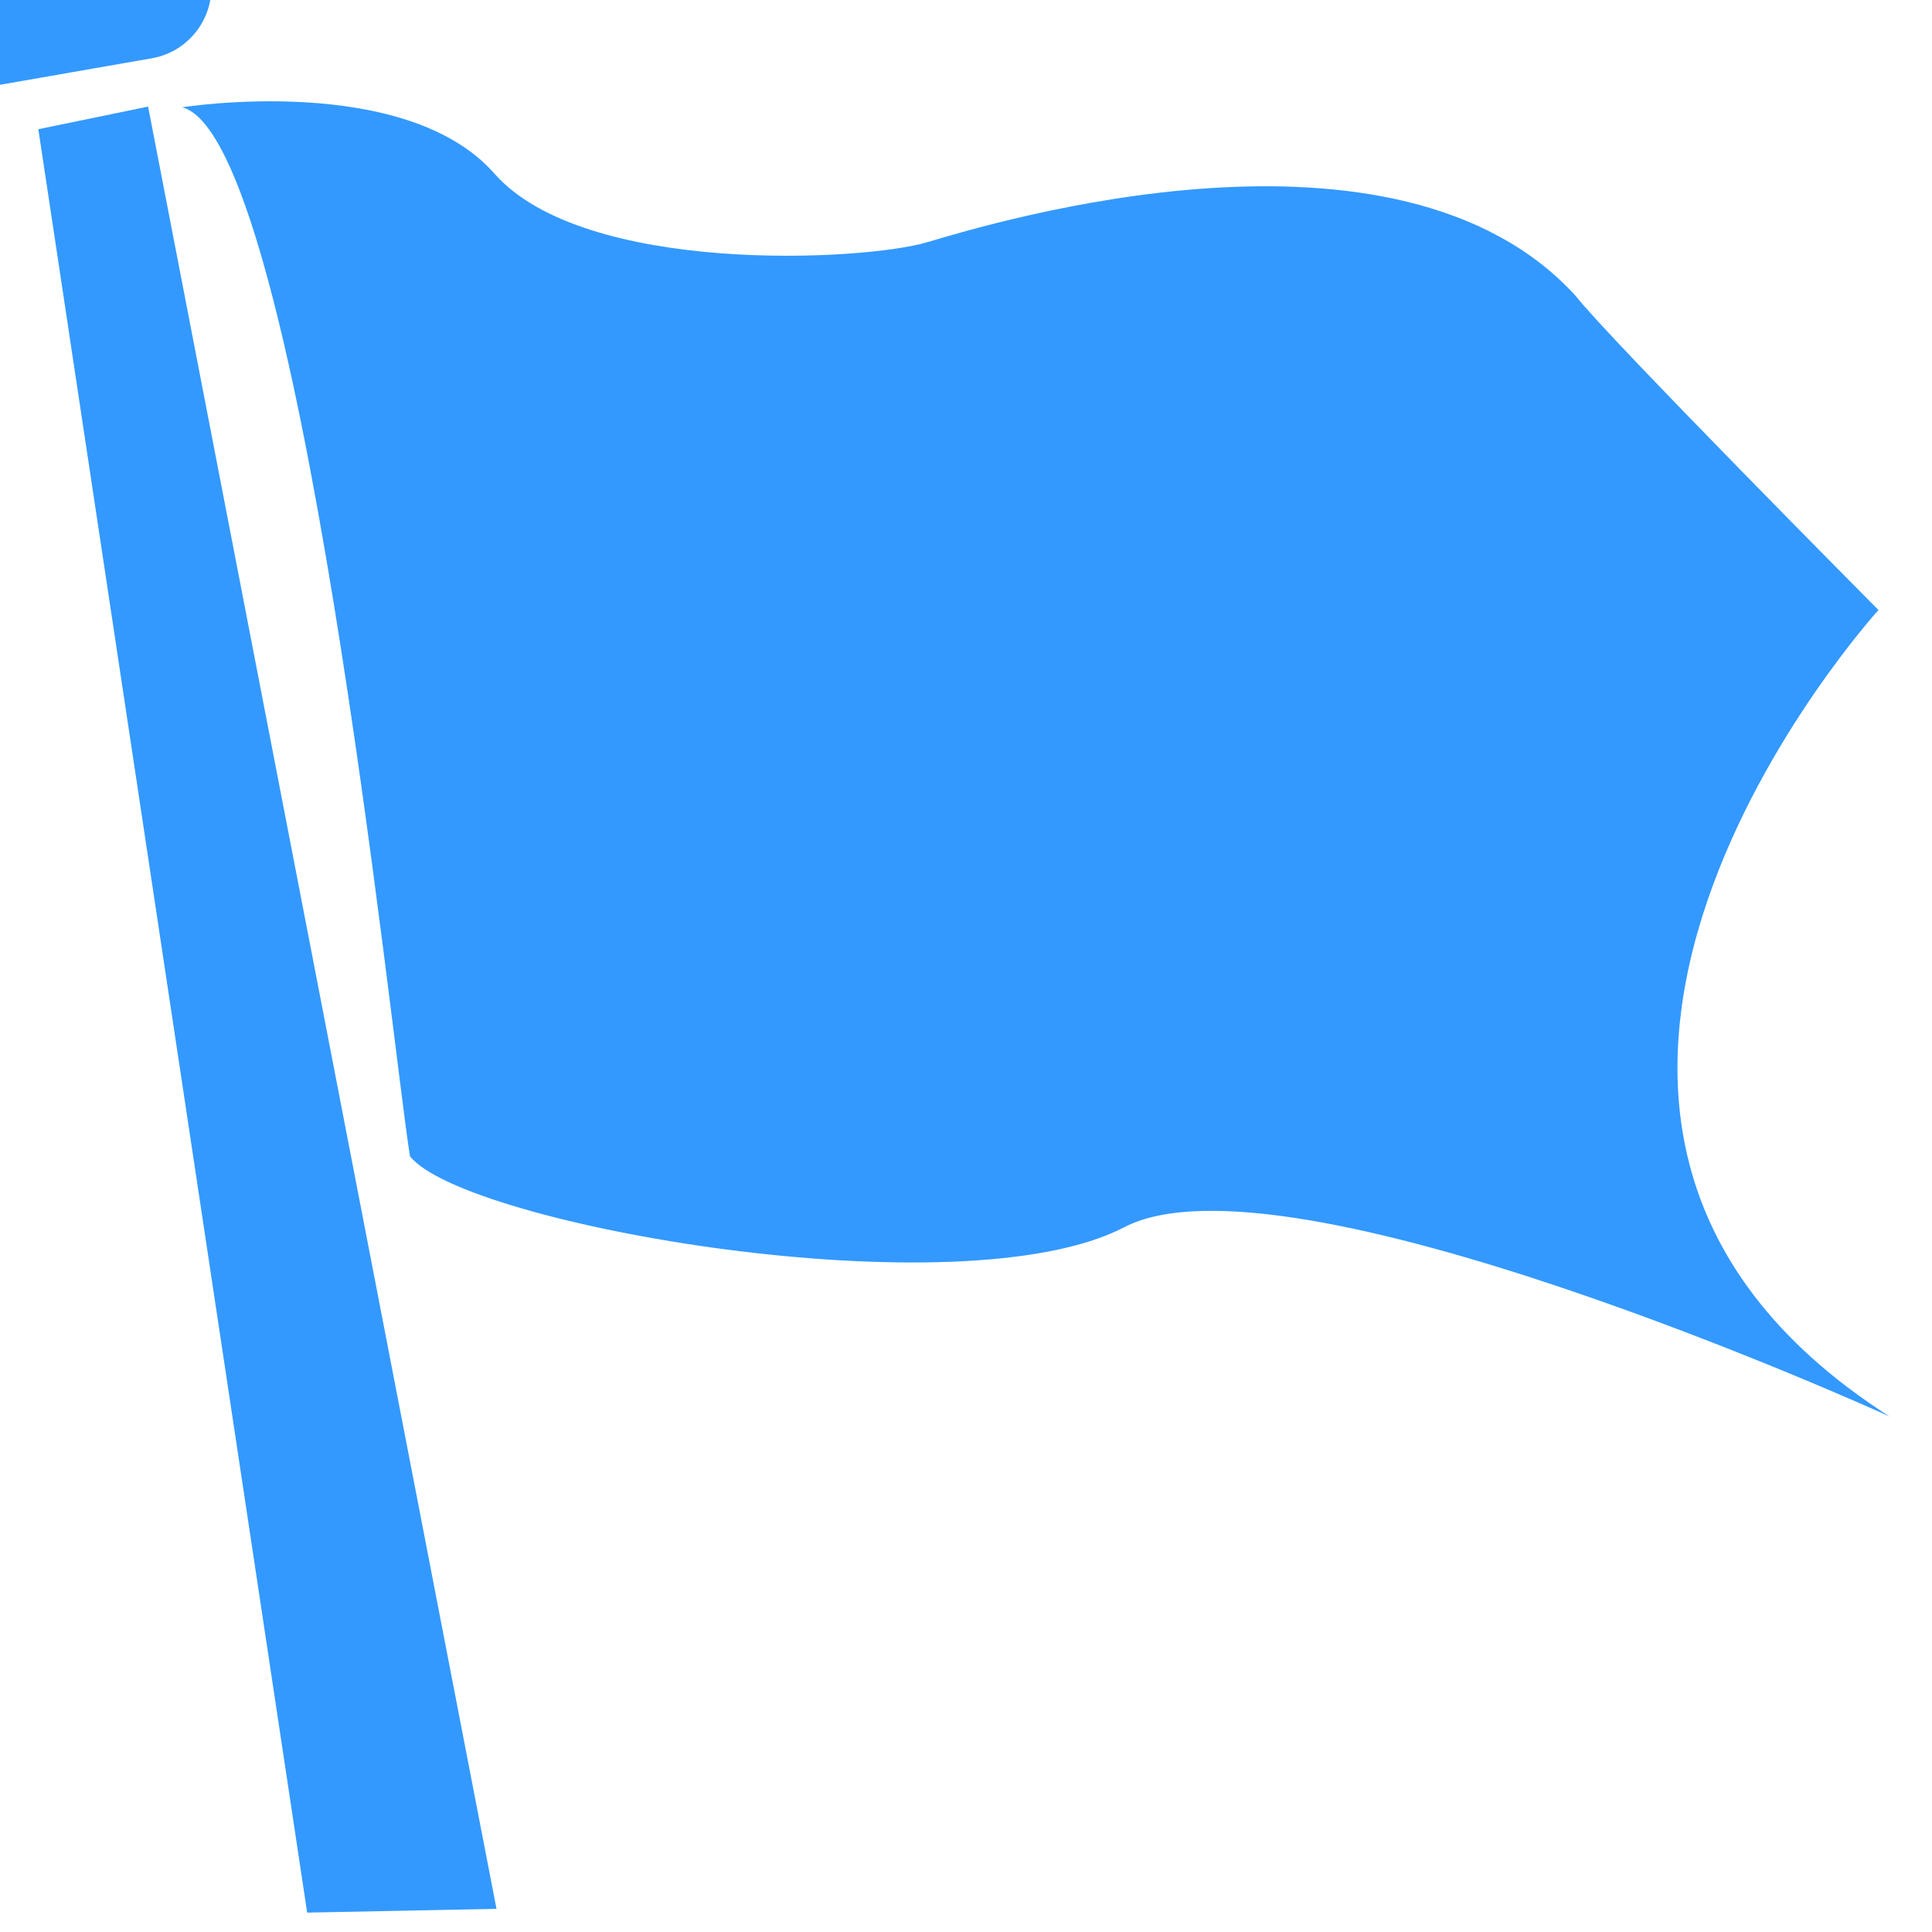
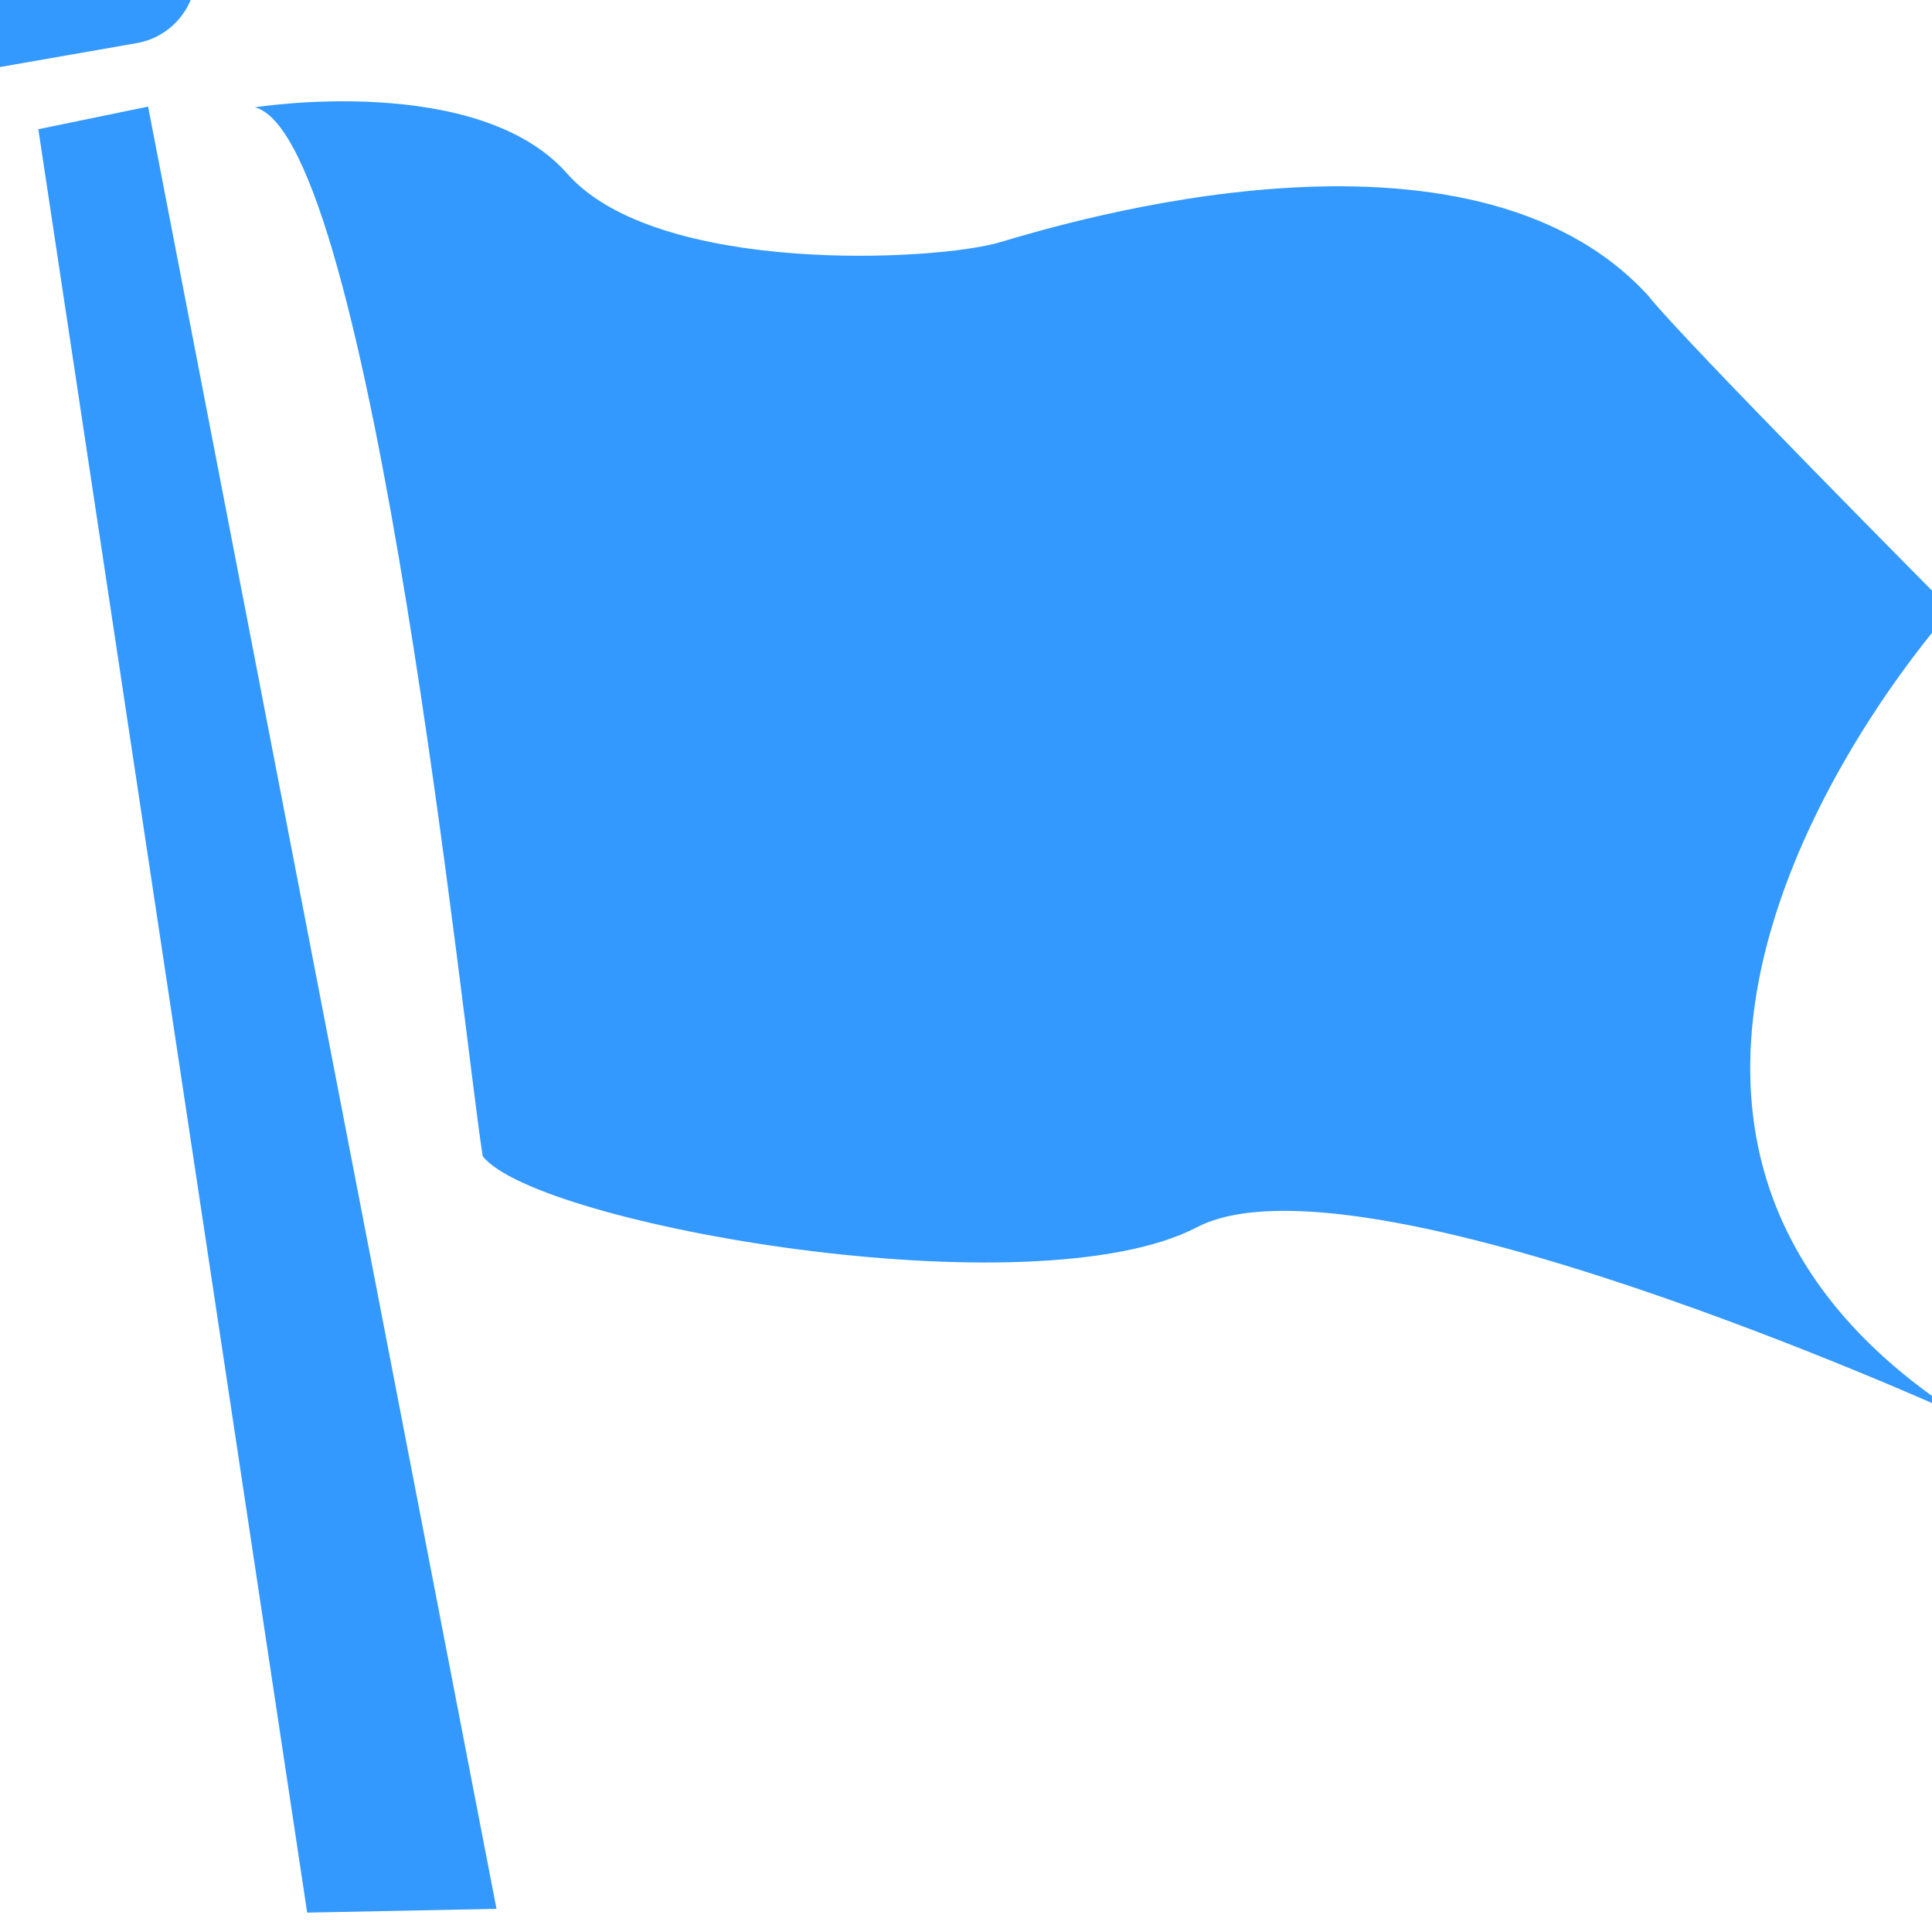
<svg xmlns="http://www.w3.org/2000/svg" version="1.1" id="Calque_4" x="0px" y="0px" width="127.561px" height="127.561px" viewBox="0 0 127.561 127.561" enable-background="new 0 0 127.561 127.561" xml:space="preserve">
  <g id="XMLID_1_">
    <g>
-       <path fill="#3399FF" d="M124.027,40.277c0,0-30.342,33.38,0.729,53.246c-1.044-0.479-39.854-18.046-50.532-12.493    c-10.81,5.628-43.605-0.159-47.155-4.689C25.892,69.146,19.808,9.119,12.03,7.084c0,0,14.704-2.345,20.616,4.38    c5.922,6.725,24.338,5.787,28.567,4.53c4.229-1.248,30.98-9.436,42.815,3.536C106.219,22.344,124.027,40.277,124.027,40.277z" />
+       <path fill="#3399FF" d="M128.831,40.277c0,0-30.342,33.381,0.729,53.246c-1.044-0.479-39.854-18.046-50.532-12.493    c-10.81,5.629-43.604-0.158-47.155-4.688c-1.177-7.195-7.261-67.222-15.039-69.257c0,0,14.704-2.345,20.616,4.38    c5.922,6.725,24.338,5.787,28.567,4.53c4.229-1.248,30.979-9.437,42.814,3.535C111.024,22.344,128.831,40.277,128.831,40.277z" />
    </g>
-     <g>
- 	</g>
  </g>
  <polygon fill="#3399FF" points="32.781,126.031 20.281,126.281 2.531,8.531 9.778,7.037 " />
-   <path fill="#3399FF" d="M13.885-1.649c0.452,2.584-1.277,5.045-3.861,5.497l-9.85,1.722C-2.411,6.023-4.872,4.294-5.324,1.71l0,0  c-0.452-2.584,1.277-5.045,3.861-5.497l9.85-1.722C10.972-5.962,13.433-4.233,13.885-1.649L13.885-1.649z" />
+   <path fill="#3399FF" d="M12.885-2.649c0.452,2.584-1.277,5.045-3.861,5.497l-9.85,1.722C-3.411,5.023-5.872,3.294-6.324,0.71l0,0  c-0.452-2.584,1.277-5.045,3.861-5.497l9.85-1.722C9.972-6.962,12.433-5.233,12.885-2.649L12.885-2.649z" />
</svg>
